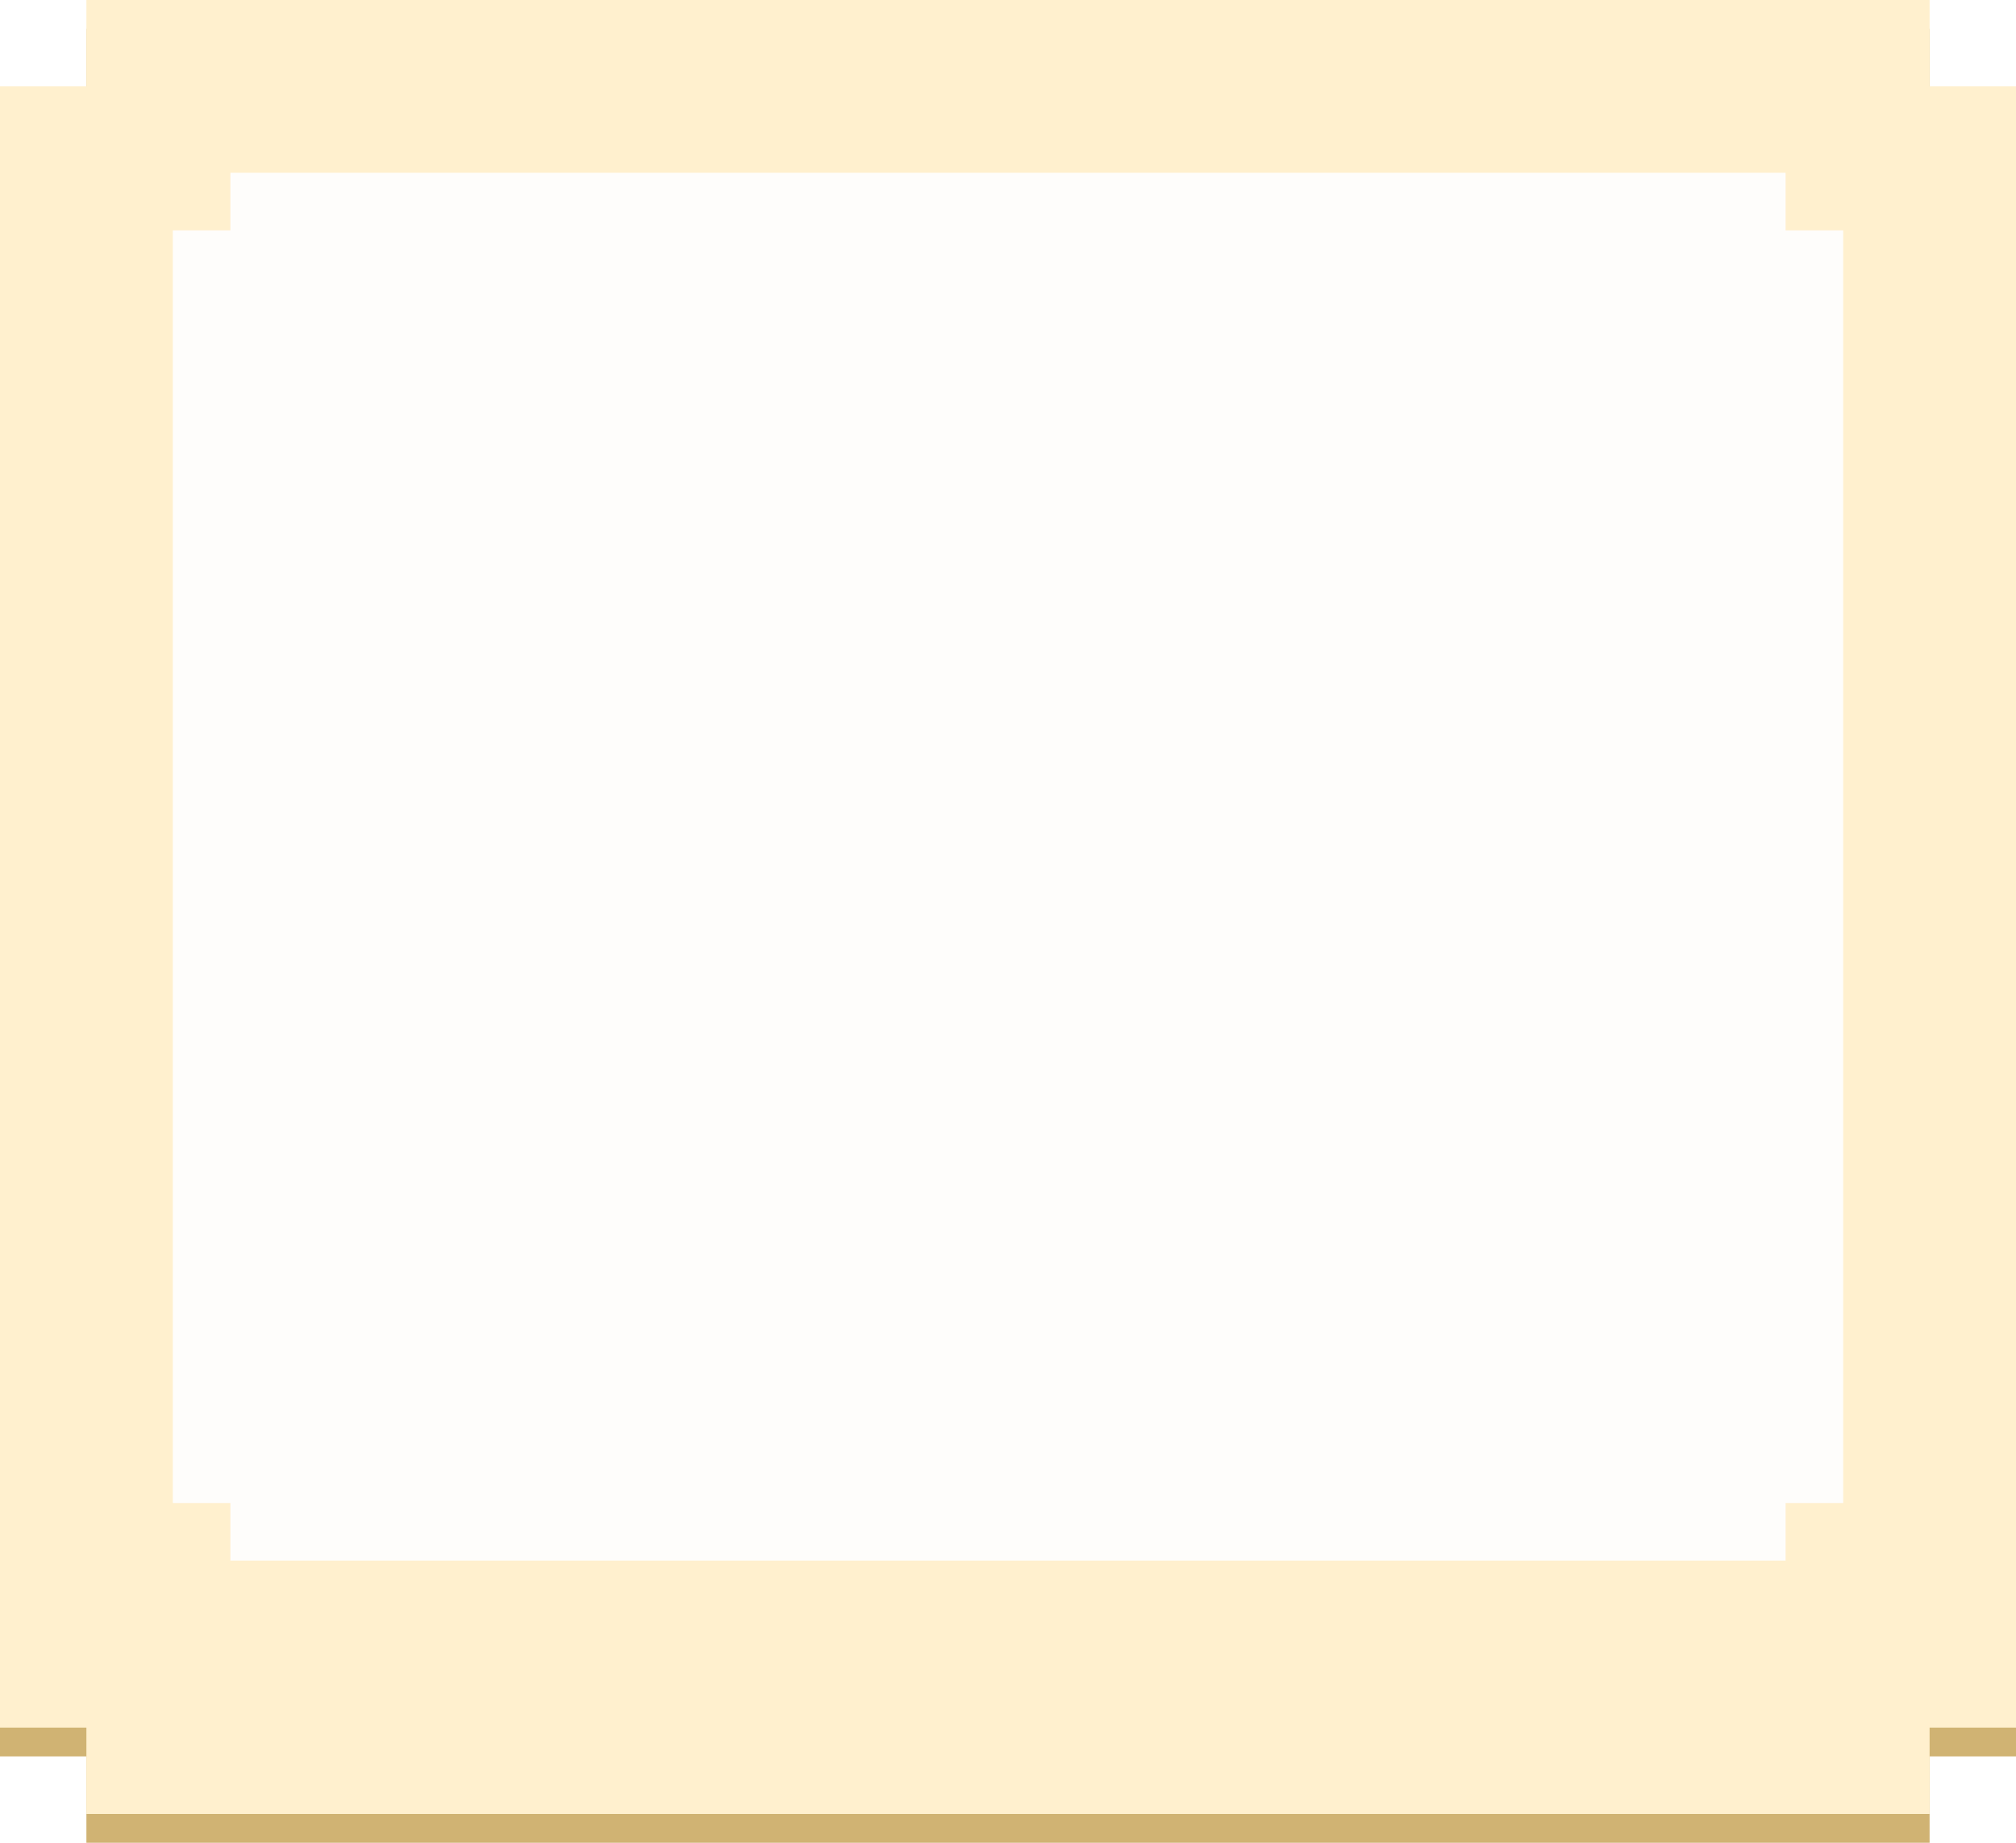
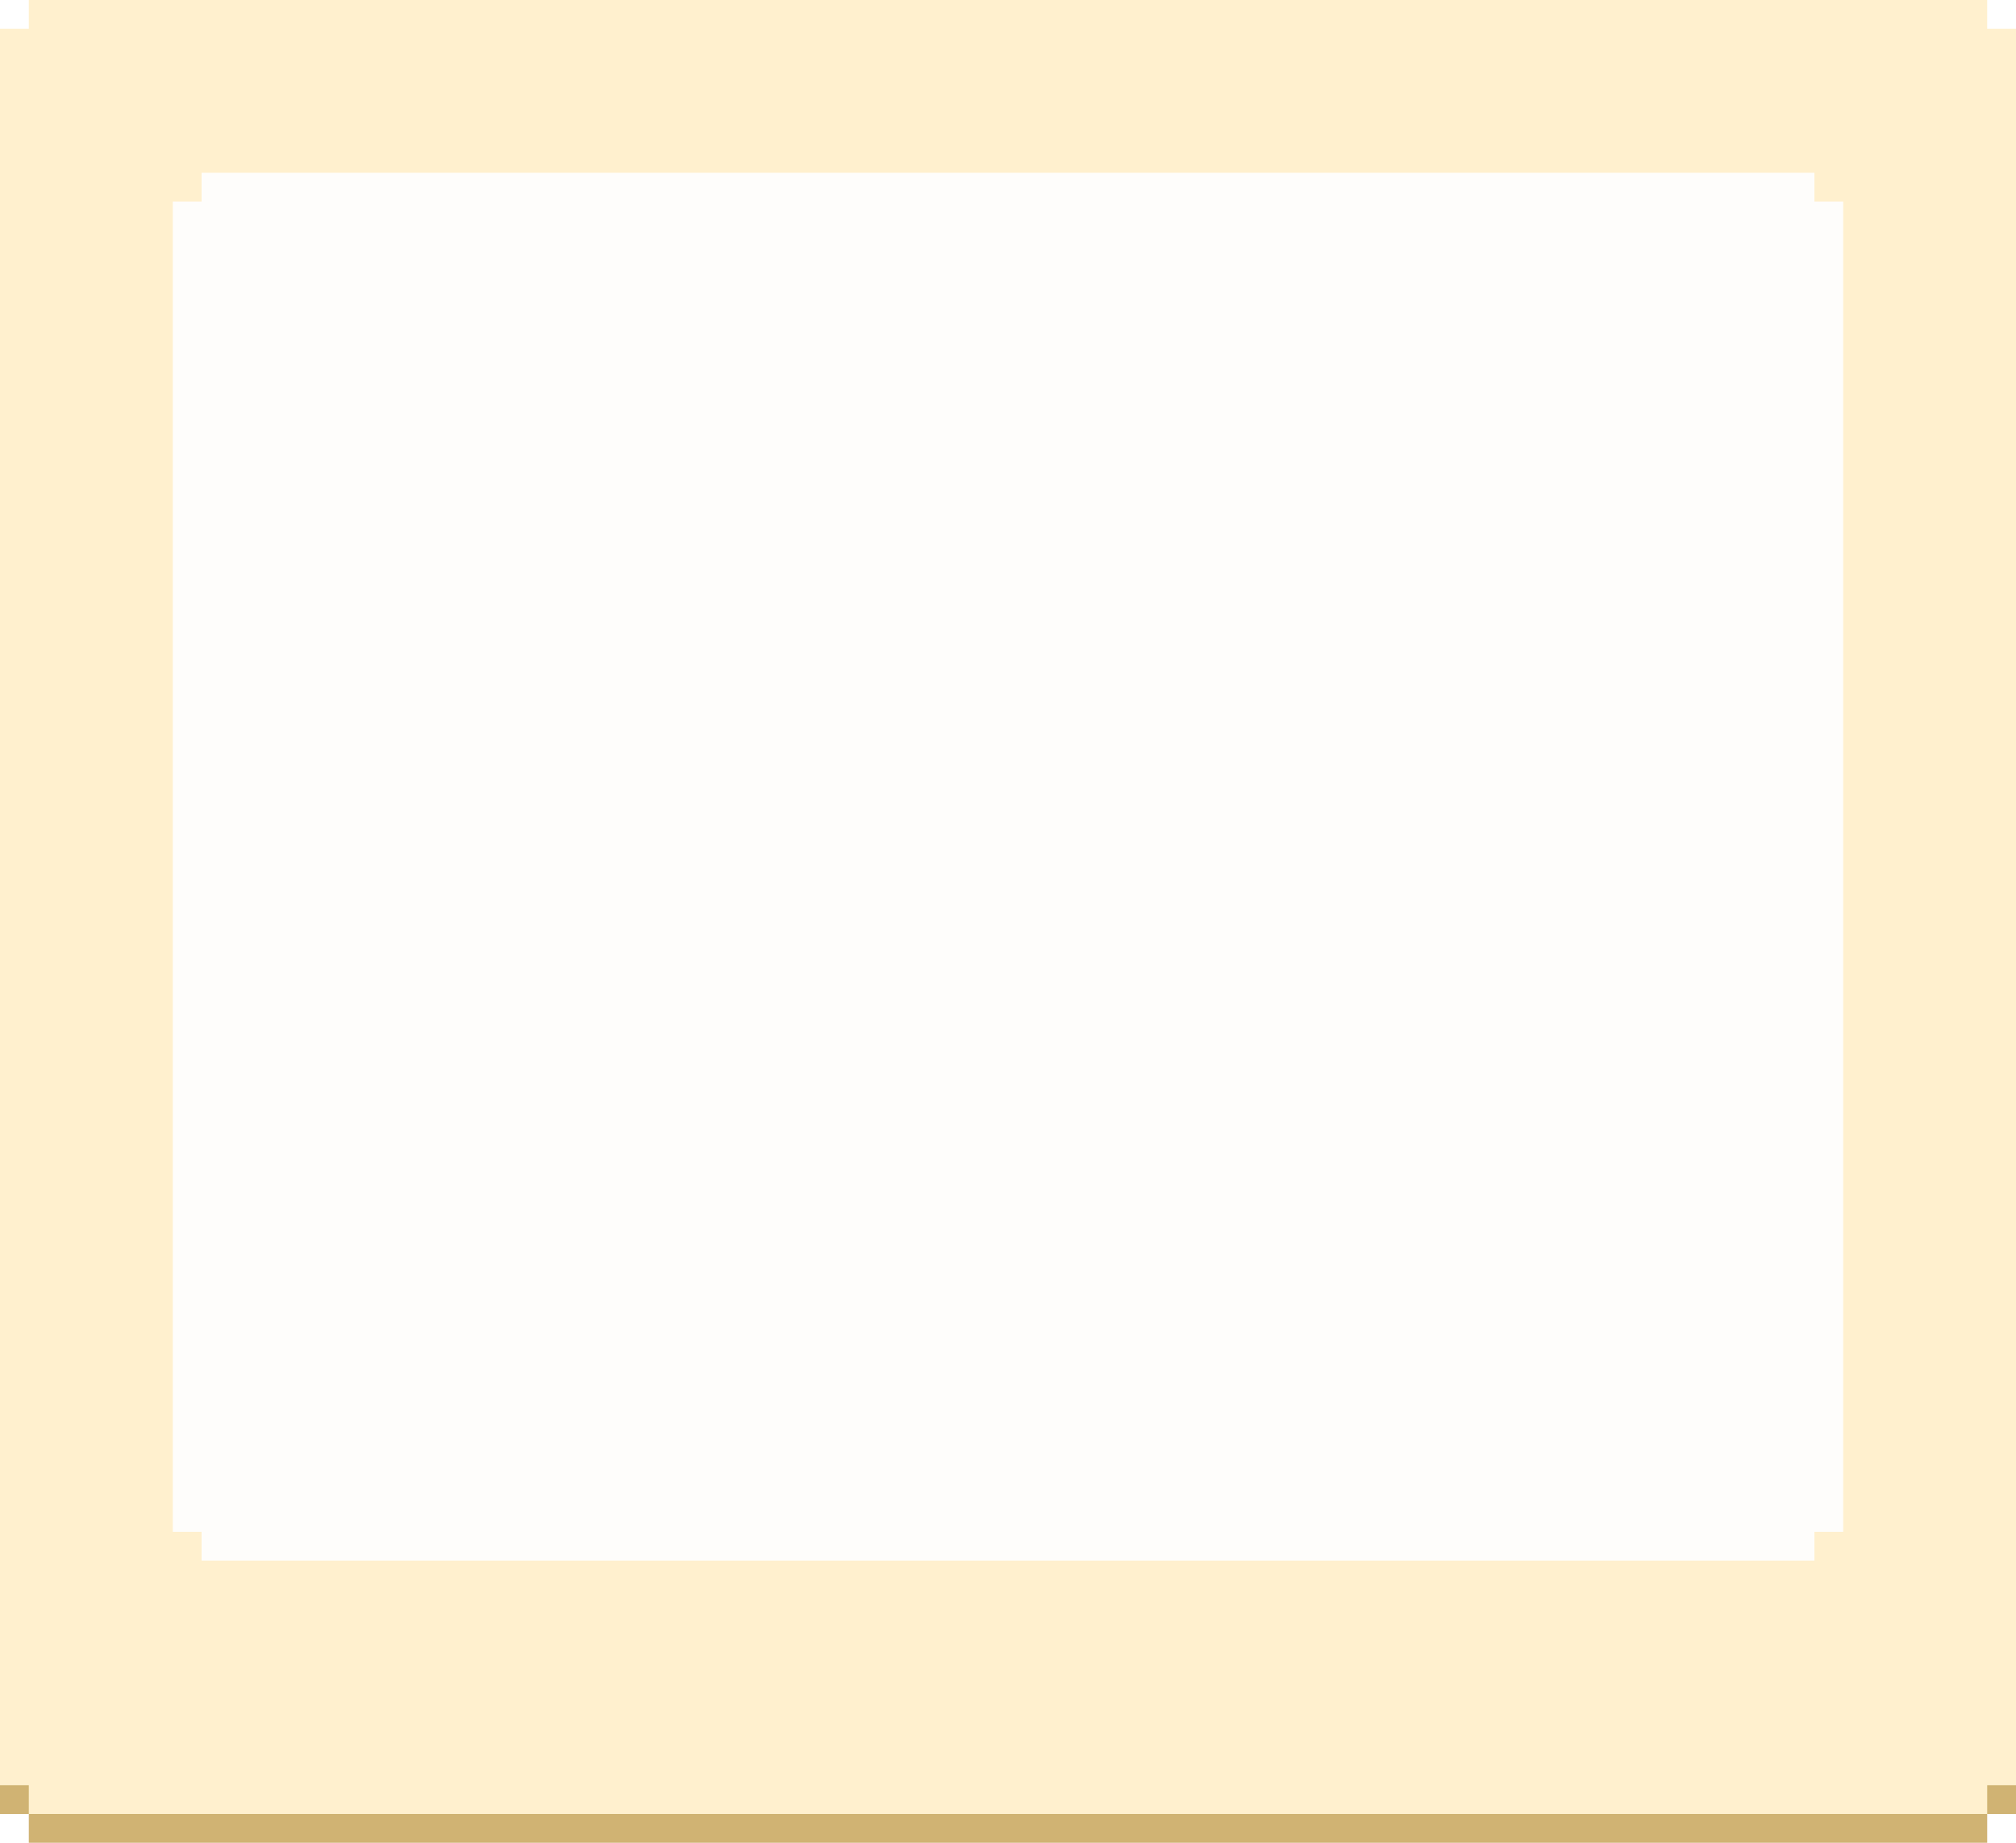
<svg xmlns="http://www.w3.org/2000/svg" width="700" height="640" viewBox="0 0 700 640" fill="none">
-   <path fill-rule="evenodd" clip-rule="evenodd" d="M670 10H30V40H0V610H30V640H670V610H700V40H670V10Z" fill="#D0B373" />
-   <path fill-rule="evenodd" clip-rule="evenodd" d="M670 0H30V30H0V600H30V630H670V600H700V30H670V0Z" fill="#FFF0CE" />
-   <path fill-rule="evenodd" clip-rule="evenodd" d="M620 60H80V80H60V522H80V542H620V522H640V80H620V60Z" fill="#FEFDFB" />
+   <path fill-rule="evenodd" clip-rule="evenodd" d="M670 10H30V40H0V630H10V640H690V630H700V40H670V10Z" fill="#D0B373" />
+   <path fill-rule="evenodd" clip-rule="evenodd" d="M690 0H10V10H0V620H10V630H690V620H700V10H690V0Z" fill="#FFF0CE" />
+   <path fill-rule="evenodd" clip-rule="evenodd" d="M630 60H70V70H60V532H70V542H630V532H640V70H630V60Z" fill="#FEFDFB" />
</svg>
